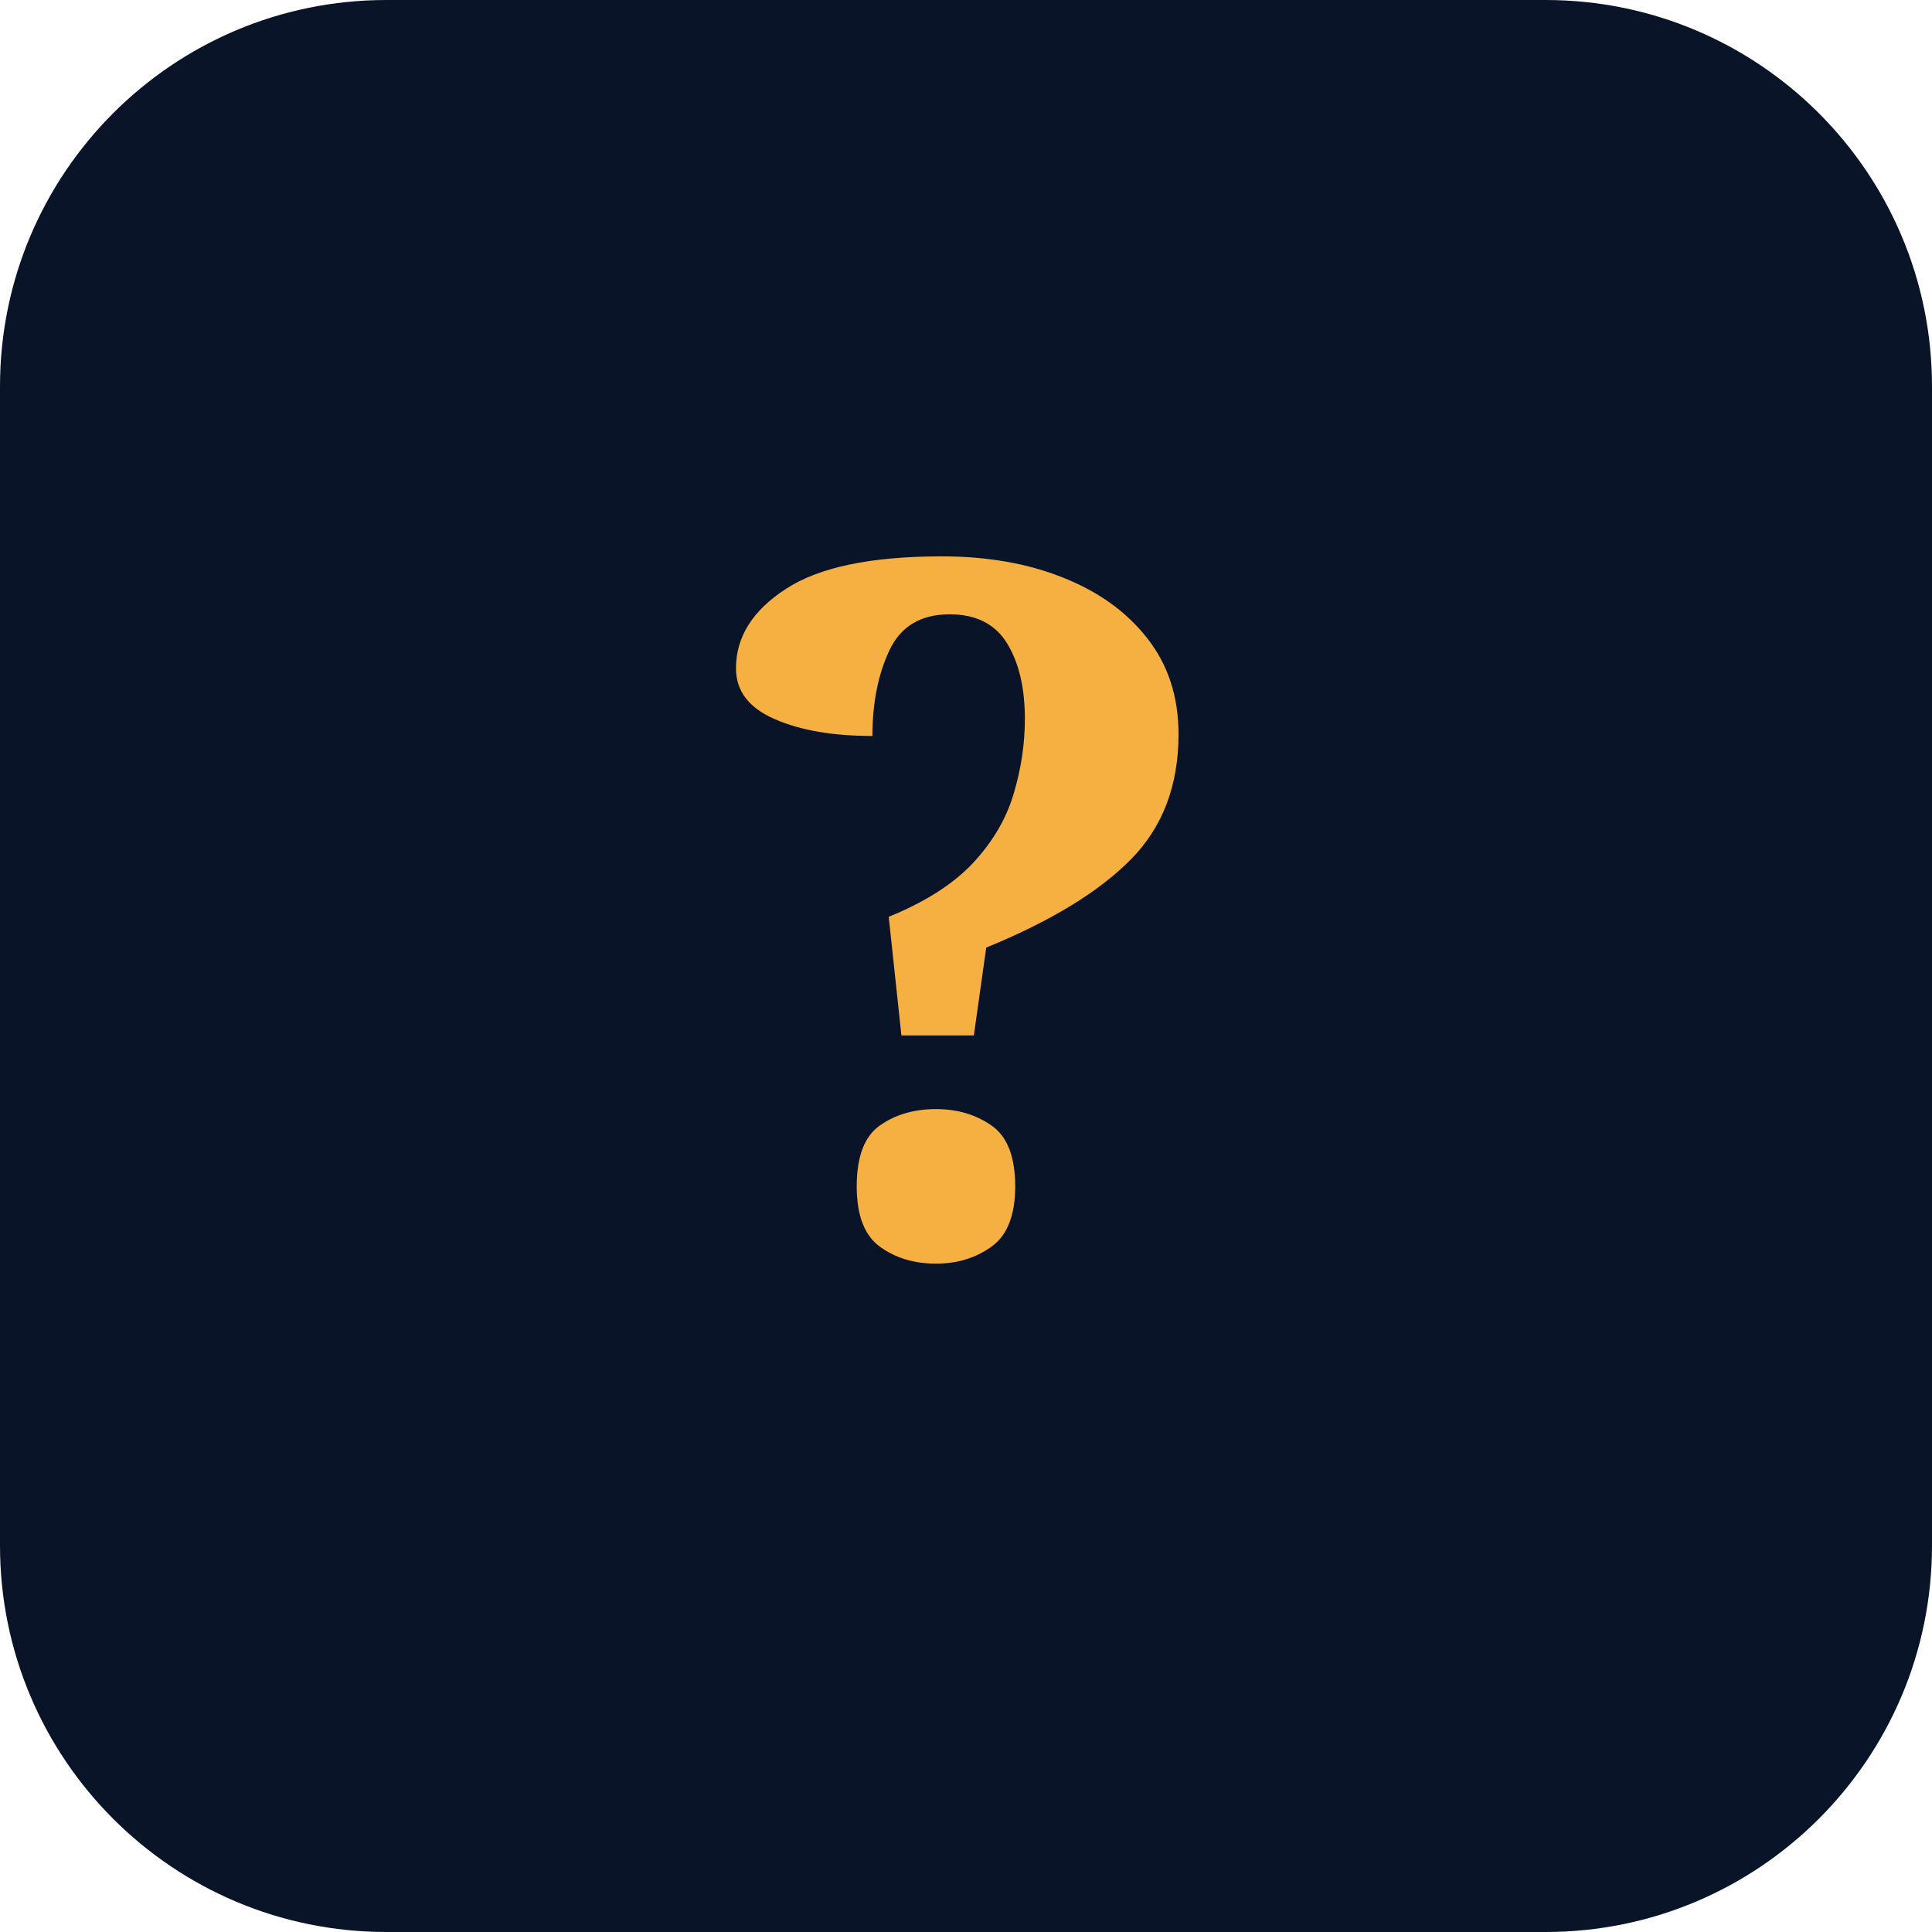
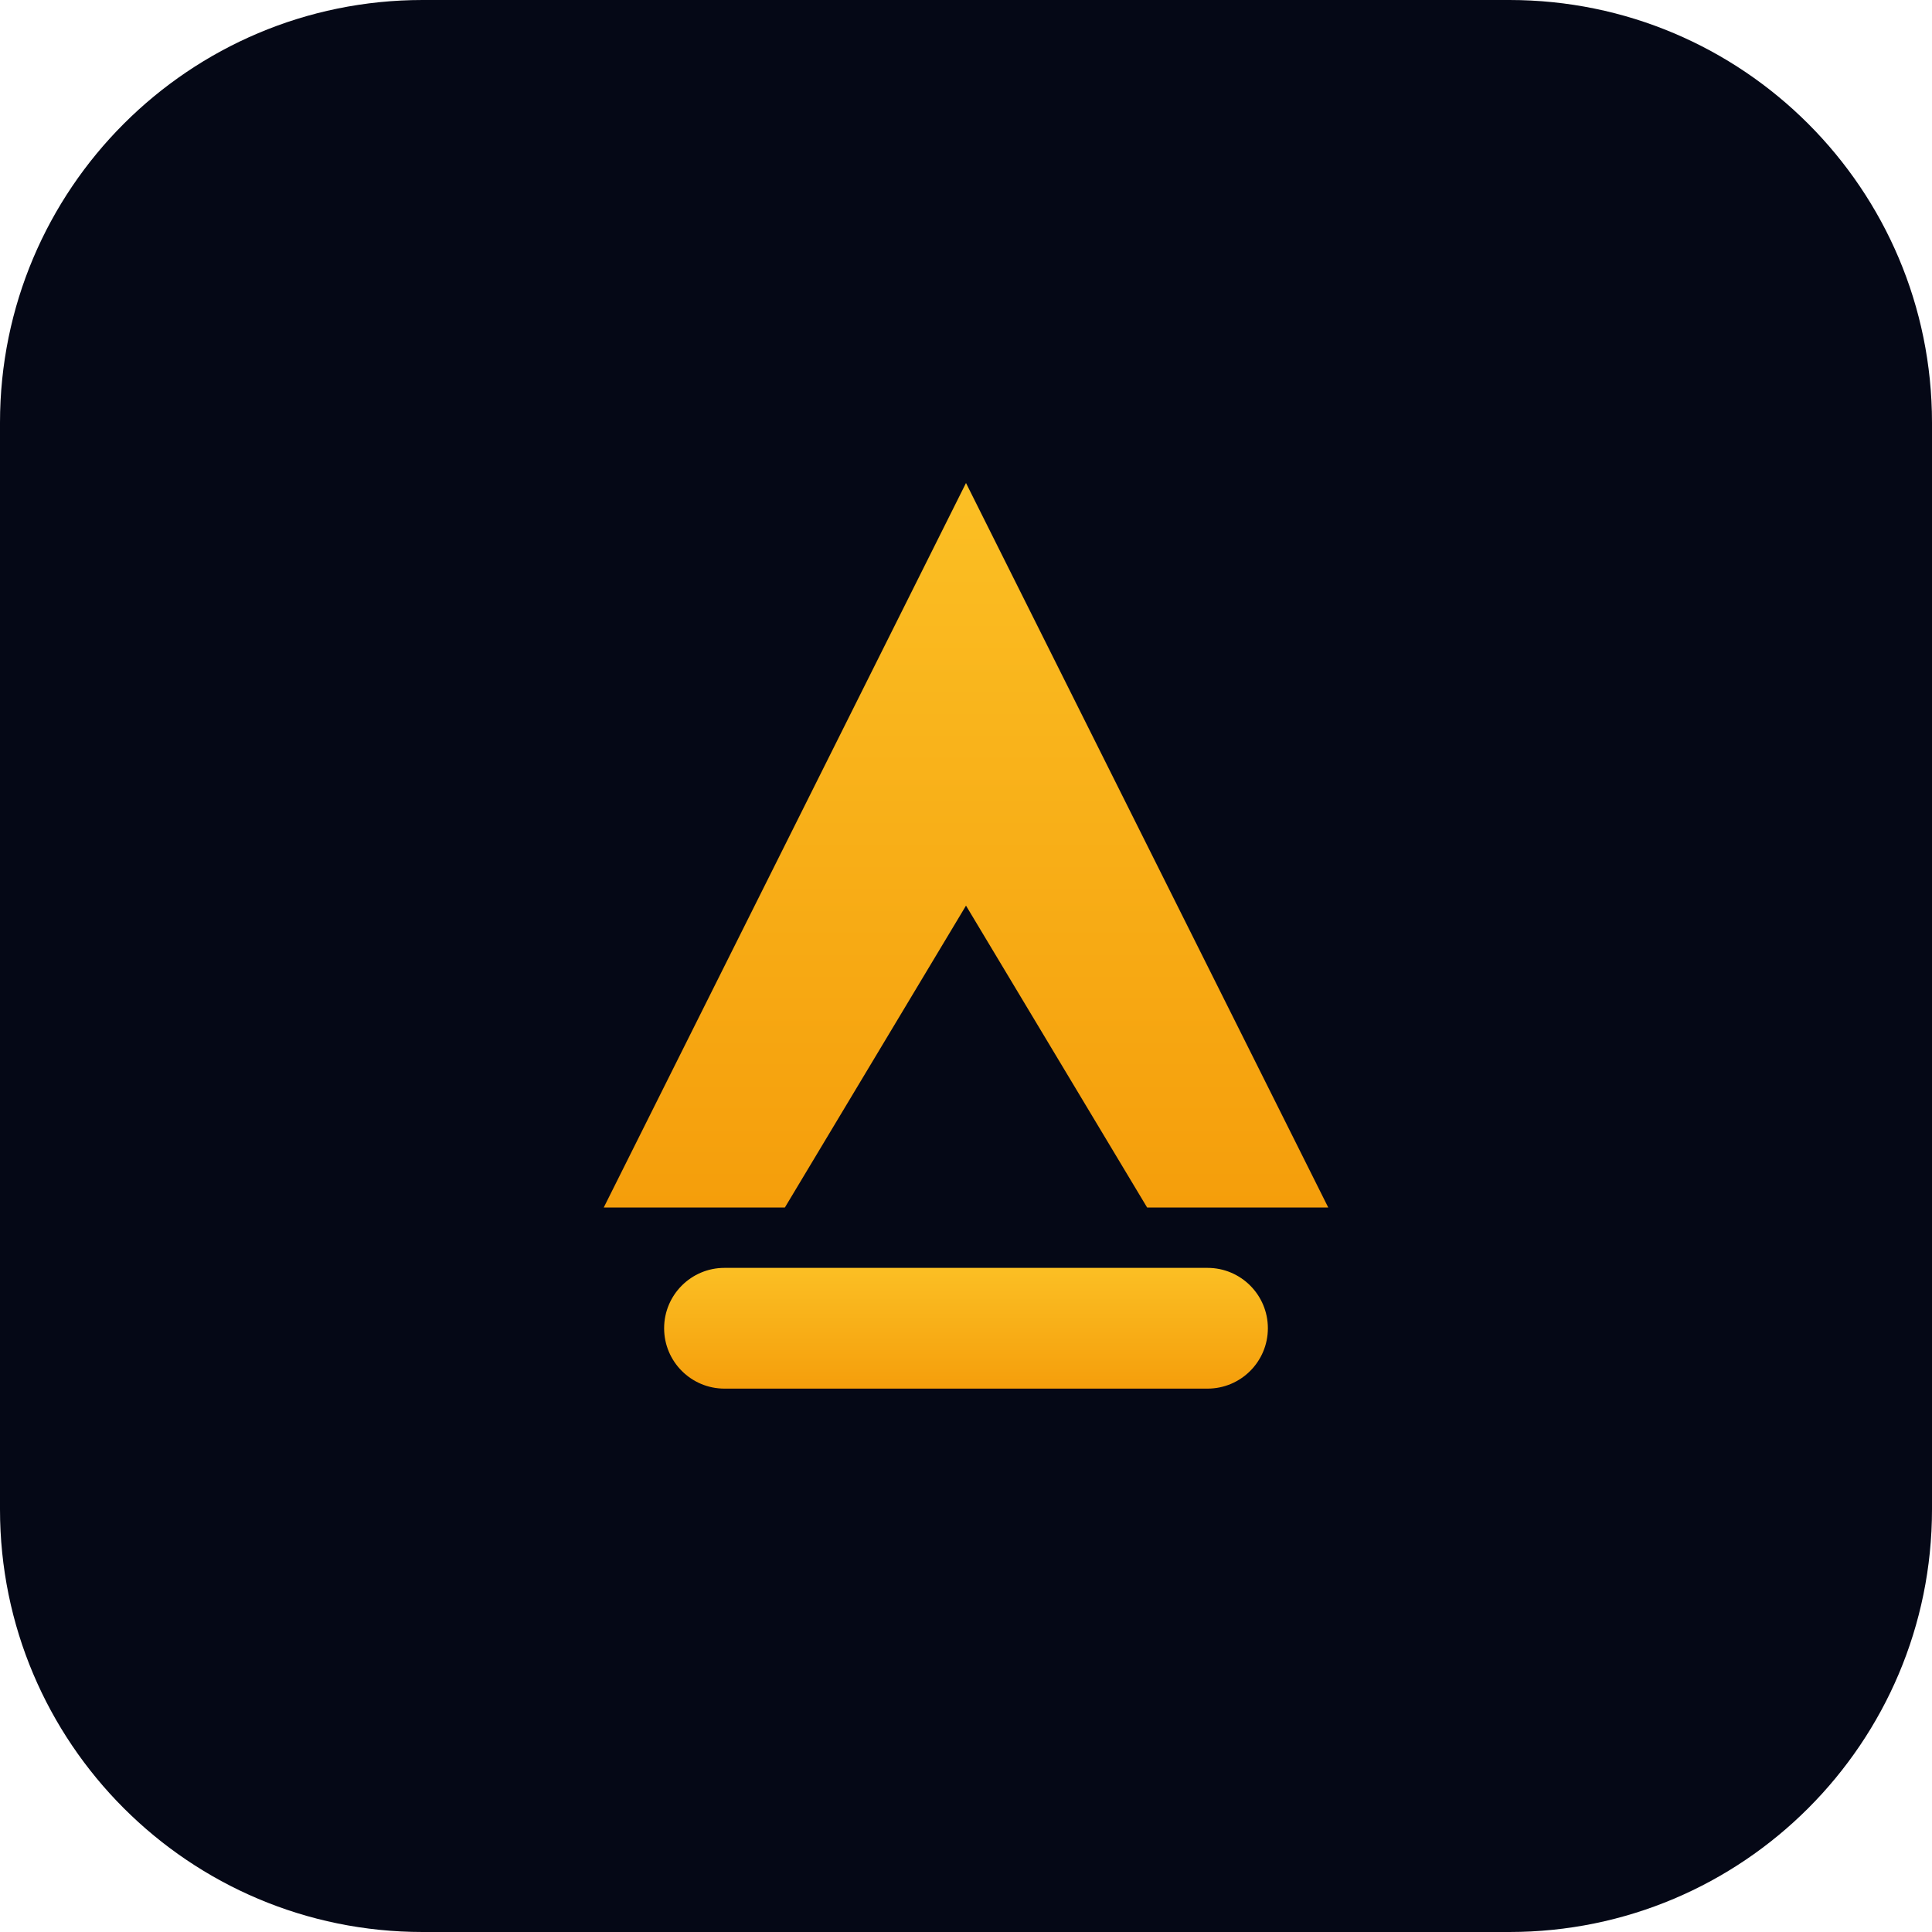
- <svg xmlns="http://www.w3.org/2000/svg" viewBox="0 0 100 100">
-   <rect width="100" height="100" rx="20" fill="#0a1428" />
-   <text x="50" y="65" font-size="50" text-anchor="middle" fill="#f5b041" font-family="Georgia, serif" font-weight="bold">?</text>
+ <svg xmlns="http://www.w3.org/2000/svg" viewBox="0 0 64 64">
+   <defs>
+     <linearGradient id="g" x1="0" y1="0" x2="0" y2="1">
+       <stop offset="0" stop-color="#fbbf24" />
+       <stop offset="1" stop-color="#f59e0b" />
+     </linearGradient>
+   </defs>
+   <rect width="64" height="64" rx="14" fill="#050816" />
+   <path d="M20 40 L32 16 L44 40 L38 40 L32 30 L26 40 Z" fill="url(#g)" />
+   <rect x="22" y="42" width="20" height="4" rx="2" fill="url(#g)" />
</svg>
